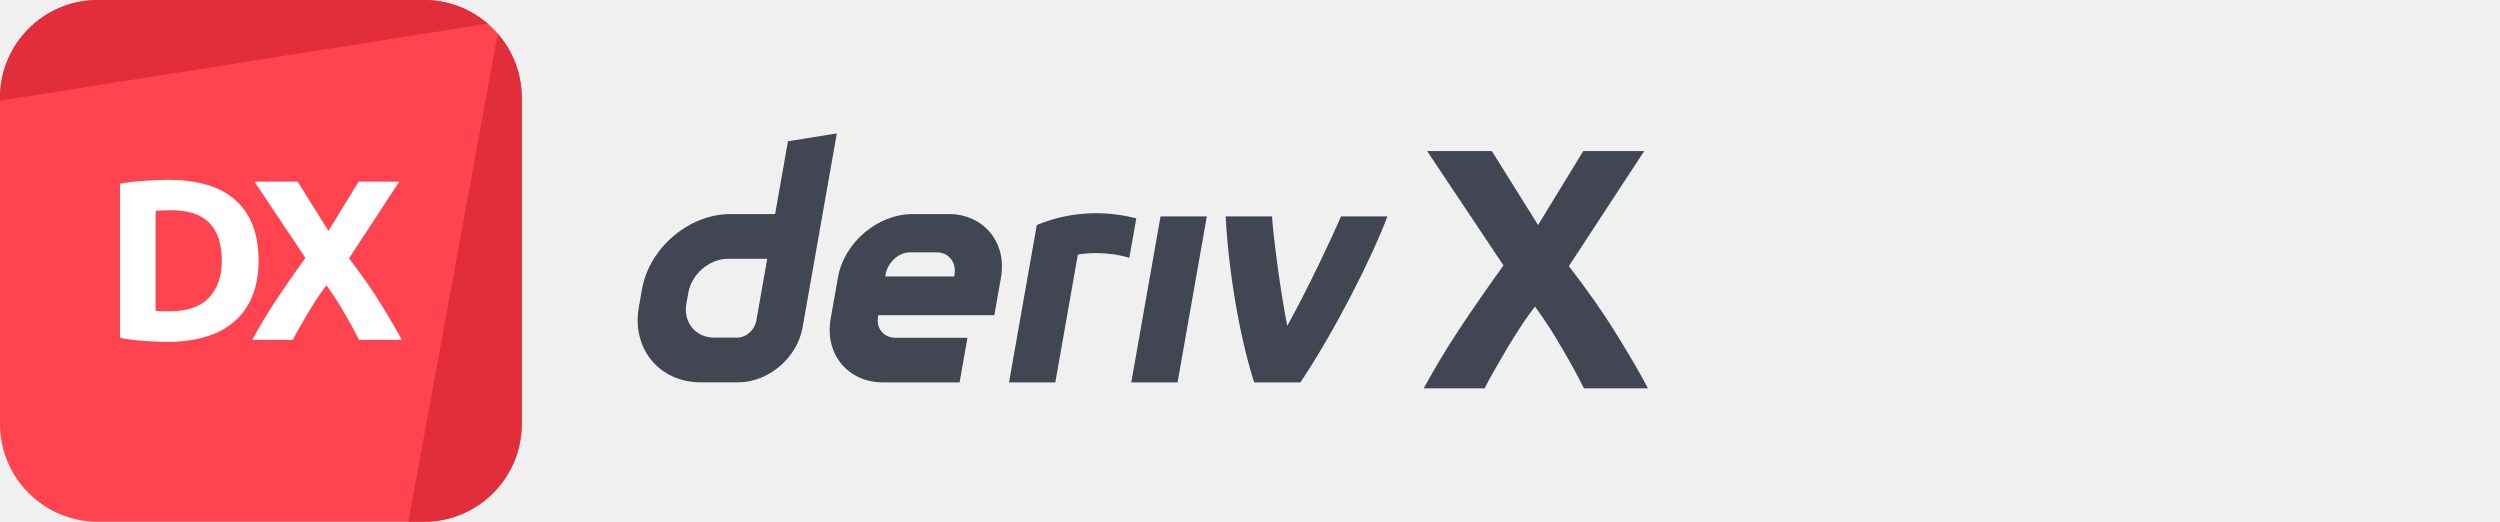
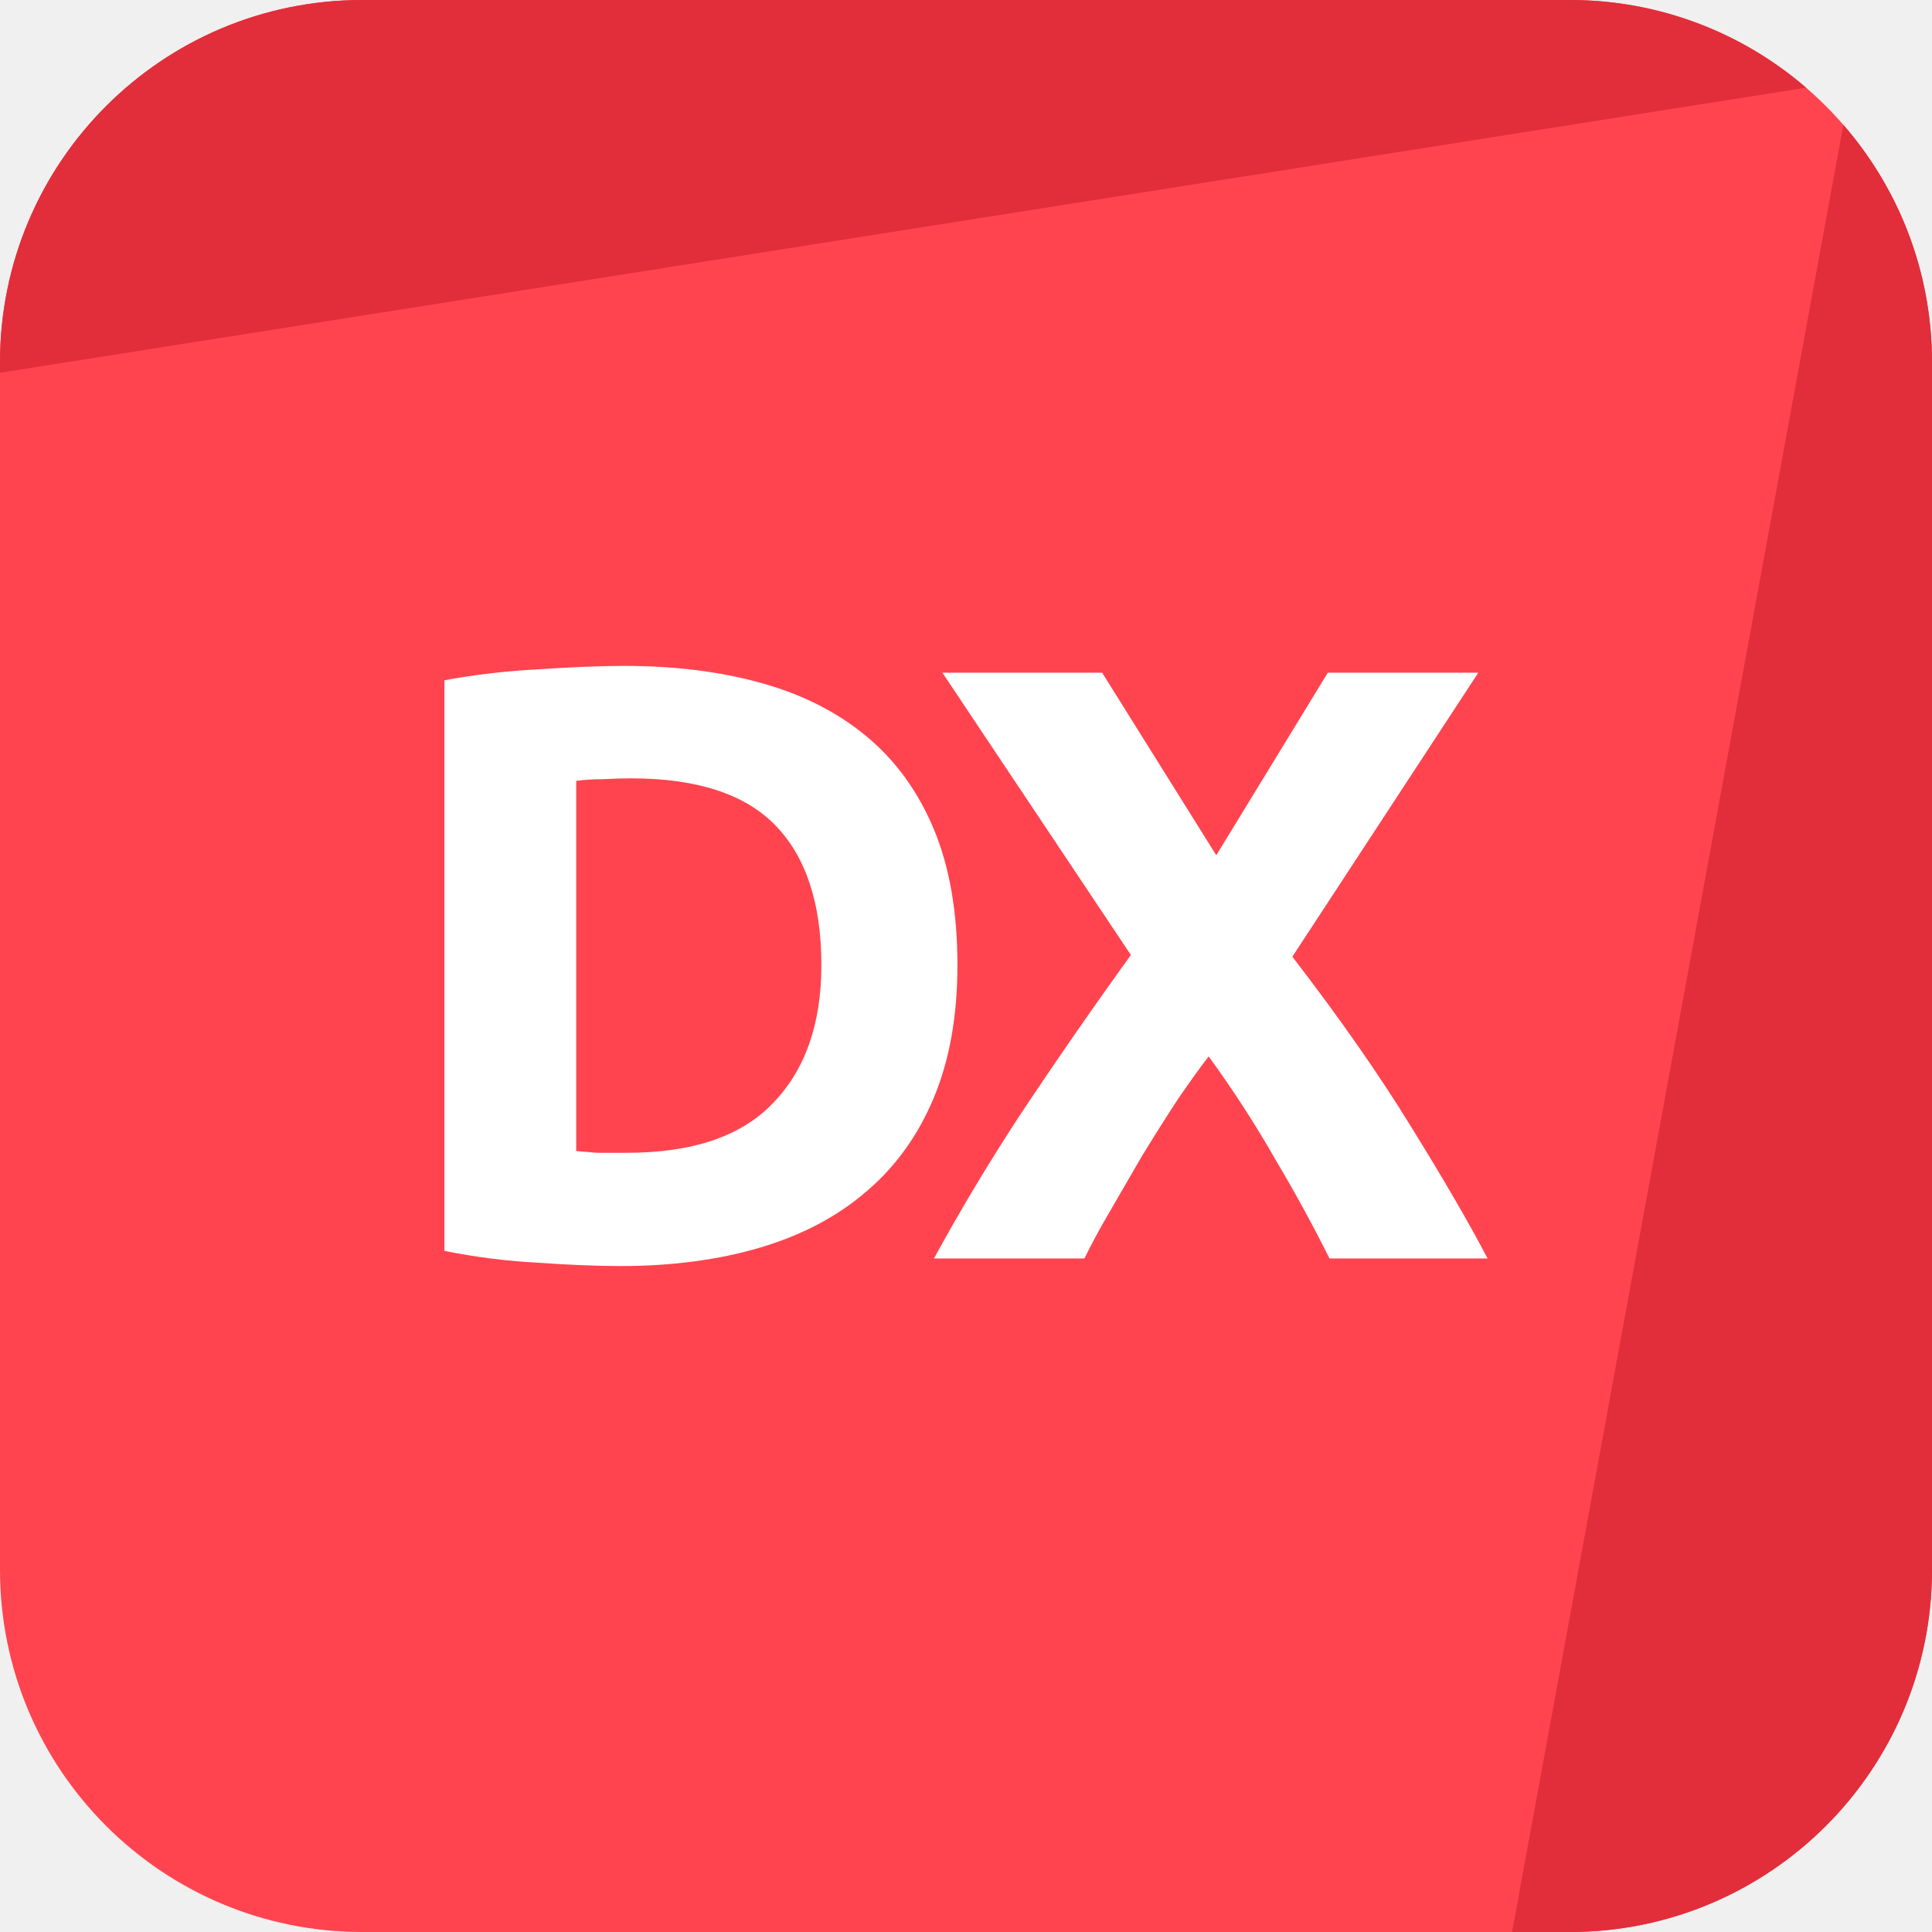
- <svg xmlns="http://www.w3.org/2000/svg" viewBox="0 0 345 72" fill="none">
+ <svg xmlns="http://www.w3.org/2000/svg" width="72" height="72" fill="none">
  <path d="M0 13.5C0 6.044 6.044 0 13.5 0h45C65.956 0 72 6.044 72 13.5v45C72 65.956 65.956 72 58.5 72h-45C6.044 72 0 65.956 0 58.5v-45Z" fill="#FF444F" />
-   <path d="M13.5 0C6.044 0 0 6.044 0 13.5v.392L67.308 3.268A13.447 13.447 0 0 0 58.5 0h-45Zm55.197 4.652L56.35 72h2.15C65.956 72 72 65.956 72 58.5v-45c0-3.384-1.246-6.478-3.303-8.848Z" fill="#E12E3A" />
+   <path d="M13.5 0C6.044 0 0 6.044 0 13.5v.392L67.308 3.268A13.447 13.447 0 0 0 58.5 0h-45ZM68.697 4.652 56.35 72h2.15C65.956 72 72 65.956 72 58.5v-45c0-3.384-1.246-6.478-3.303-8.848Z" fill="#E12E3A" />
  <path d="M21.474 42.898c.232.021.494.042.788.063h1.102c2.457 0 4.274-.62 5.45-1.858 1.197-1.24 1.796-2.95 1.796-5.135 0-2.289-.567-4.021-1.701-5.197-1.134-1.176-2.93-1.764-5.387-1.764-.336 0-.682.01-1.04.031-.357 0-.692.021-1.008.063v13.797Zm14.207-6.93c0 1.89-.294 3.539-.882 4.946-.588 1.407-1.428 2.572-2.52 3.496-1.071.924-2.384 1.617-3.938 2.08-1.553.461-3.297.692-5.229.692-.881 0-1.91-.042-3.086-.126a23.682 23.682 0 0 1-3.465-.44V25.352c1.134-.21 2.31-.347 3.527-.41 1.24-.084 2.3-.126 3.182-.126 1.869 0 3.56.21 5.072.63 1.533.42 2.845 1.082 3.937 1.985 1.092.903 1.932 2.058 2.52 3.465.588 1.407.882 3.097.882 5.071Z" fill="#fff" />
  <path d="M49.548 46.899a58.56 58.56 0 0 0-2.016-3.686 40.847 40.847 0 0 0-2.489-3.843c-.294.378-.672.903-1.134 1.575a78.827 78.827 0 0 0-1.354 2.142c-.441.756-.861 1.48-1.26 2.174a24.827 24.827 0 0 0-.882 1.638h-5.607a78.402 78.402 0 0 1 3.213-5.355 188.293 188.293 0 0 1 4.126-5.954l-7.024-10.52h5.953l4.253 6.803 4.158-6.804h5.607l-6.93 10.584c1.764 2.29 3.244 4.41 4.441 6.363 1.197 1.932 2.142 3.56 2.835 4.883h-5.89Z" fill="#fff" />
-   <path fill-rule="evenodd" clip-rule="evenodd" d="m108.739 19.493-1.772 10.05h-6.152c-5.74 0-11.21 4.65-12.224 10.39l-.43 2.443c-1.009 5.74 2.82 10.39 8.56 10.39h5.131c4.183 0 8.168-3.386 8.904-7.57l4.726-26.787-6.743 1.084Zm-4.365 24.756c-.227 1.292-1.39 2.344-2.682 2.344h-3.117c-2.58 0-4.306-2.094-3.854-4.679l.27-1.523c.457-2.58 2.918-4.678 5.498-4.678h5.39l-1.505 8.536Z" fill="#414652" />
-   <path d="M156.118 52.768h6.385l4.037-22.902h-6.385l-4.037 22.902Zm.213-19.916v-.006l.48-2.716c-6.552-1.688-11.656.058-13.734.919l-3.832 21.724h6.389l3.11-17.643c.959-.191 4.08-.49 7.105.45l.482-2.728Z" fill="#414652" />
-   <path fill-rule="evenodd" clip-rule="evenodd" d="M130.914 29.541h-4.966c-4.844 0-9.461 3.924-10.314 8.768L114.629 44c-.853 4.844 2.377 8.768 7.221 8.768h10.573l1.085-6.155h-9.937c-1.613 0-2.693-1.306-2.405-2.924l.033-.194h16.02l.915-5.187c.854-4.844-2.377-8.768-7.22-8.768Zm.811 8.277-.038.33h-9.526l.052-.292c.287-1.613 1.759-3.032 3.376-3.032h3.721c1.599 0 2.679 1.395 2.415 2.994Z" fill="#414652" />
-   <path d="M177.639 44.972c2.899-5.216 6.095-12.06 7.427-15.106h6.395c-2.177 5.788-7.165 15.633-11.998 22.902h-6.39c-2.218-6.919-3.65-16.559-3.924-22.902h6.391c.115 2.07 1.041 9.744 2.099 15.106Zm40.946 8.619a88.354 88.354 0 0 0-3.024-5.528 61.175 61.175 0 0 0-3.733-5.765 52.24 52.24 0 0 0-1.701 2.363 117.016 117.016 0 0 0-2.032 3.213 757.67 757.67 0 0 0-1.89 3.26c-.598 1.04-1.039 1.859-1.323 2.457h-8.41a117.586 117.586 0 0 1 4.819-8.032 283.302 283.302 0 0 1 6.19-8.93l-10.537-15.782h8.93l6.379 10.206 6.237-10.206h8.411l-10.395 15.876c2.646 3.433 4.867 6.615 6.662 9.544 1.796 2.898 3.213 5.34 4.253 7.324h-8.836Z" fill="#414652" />
</svg>
